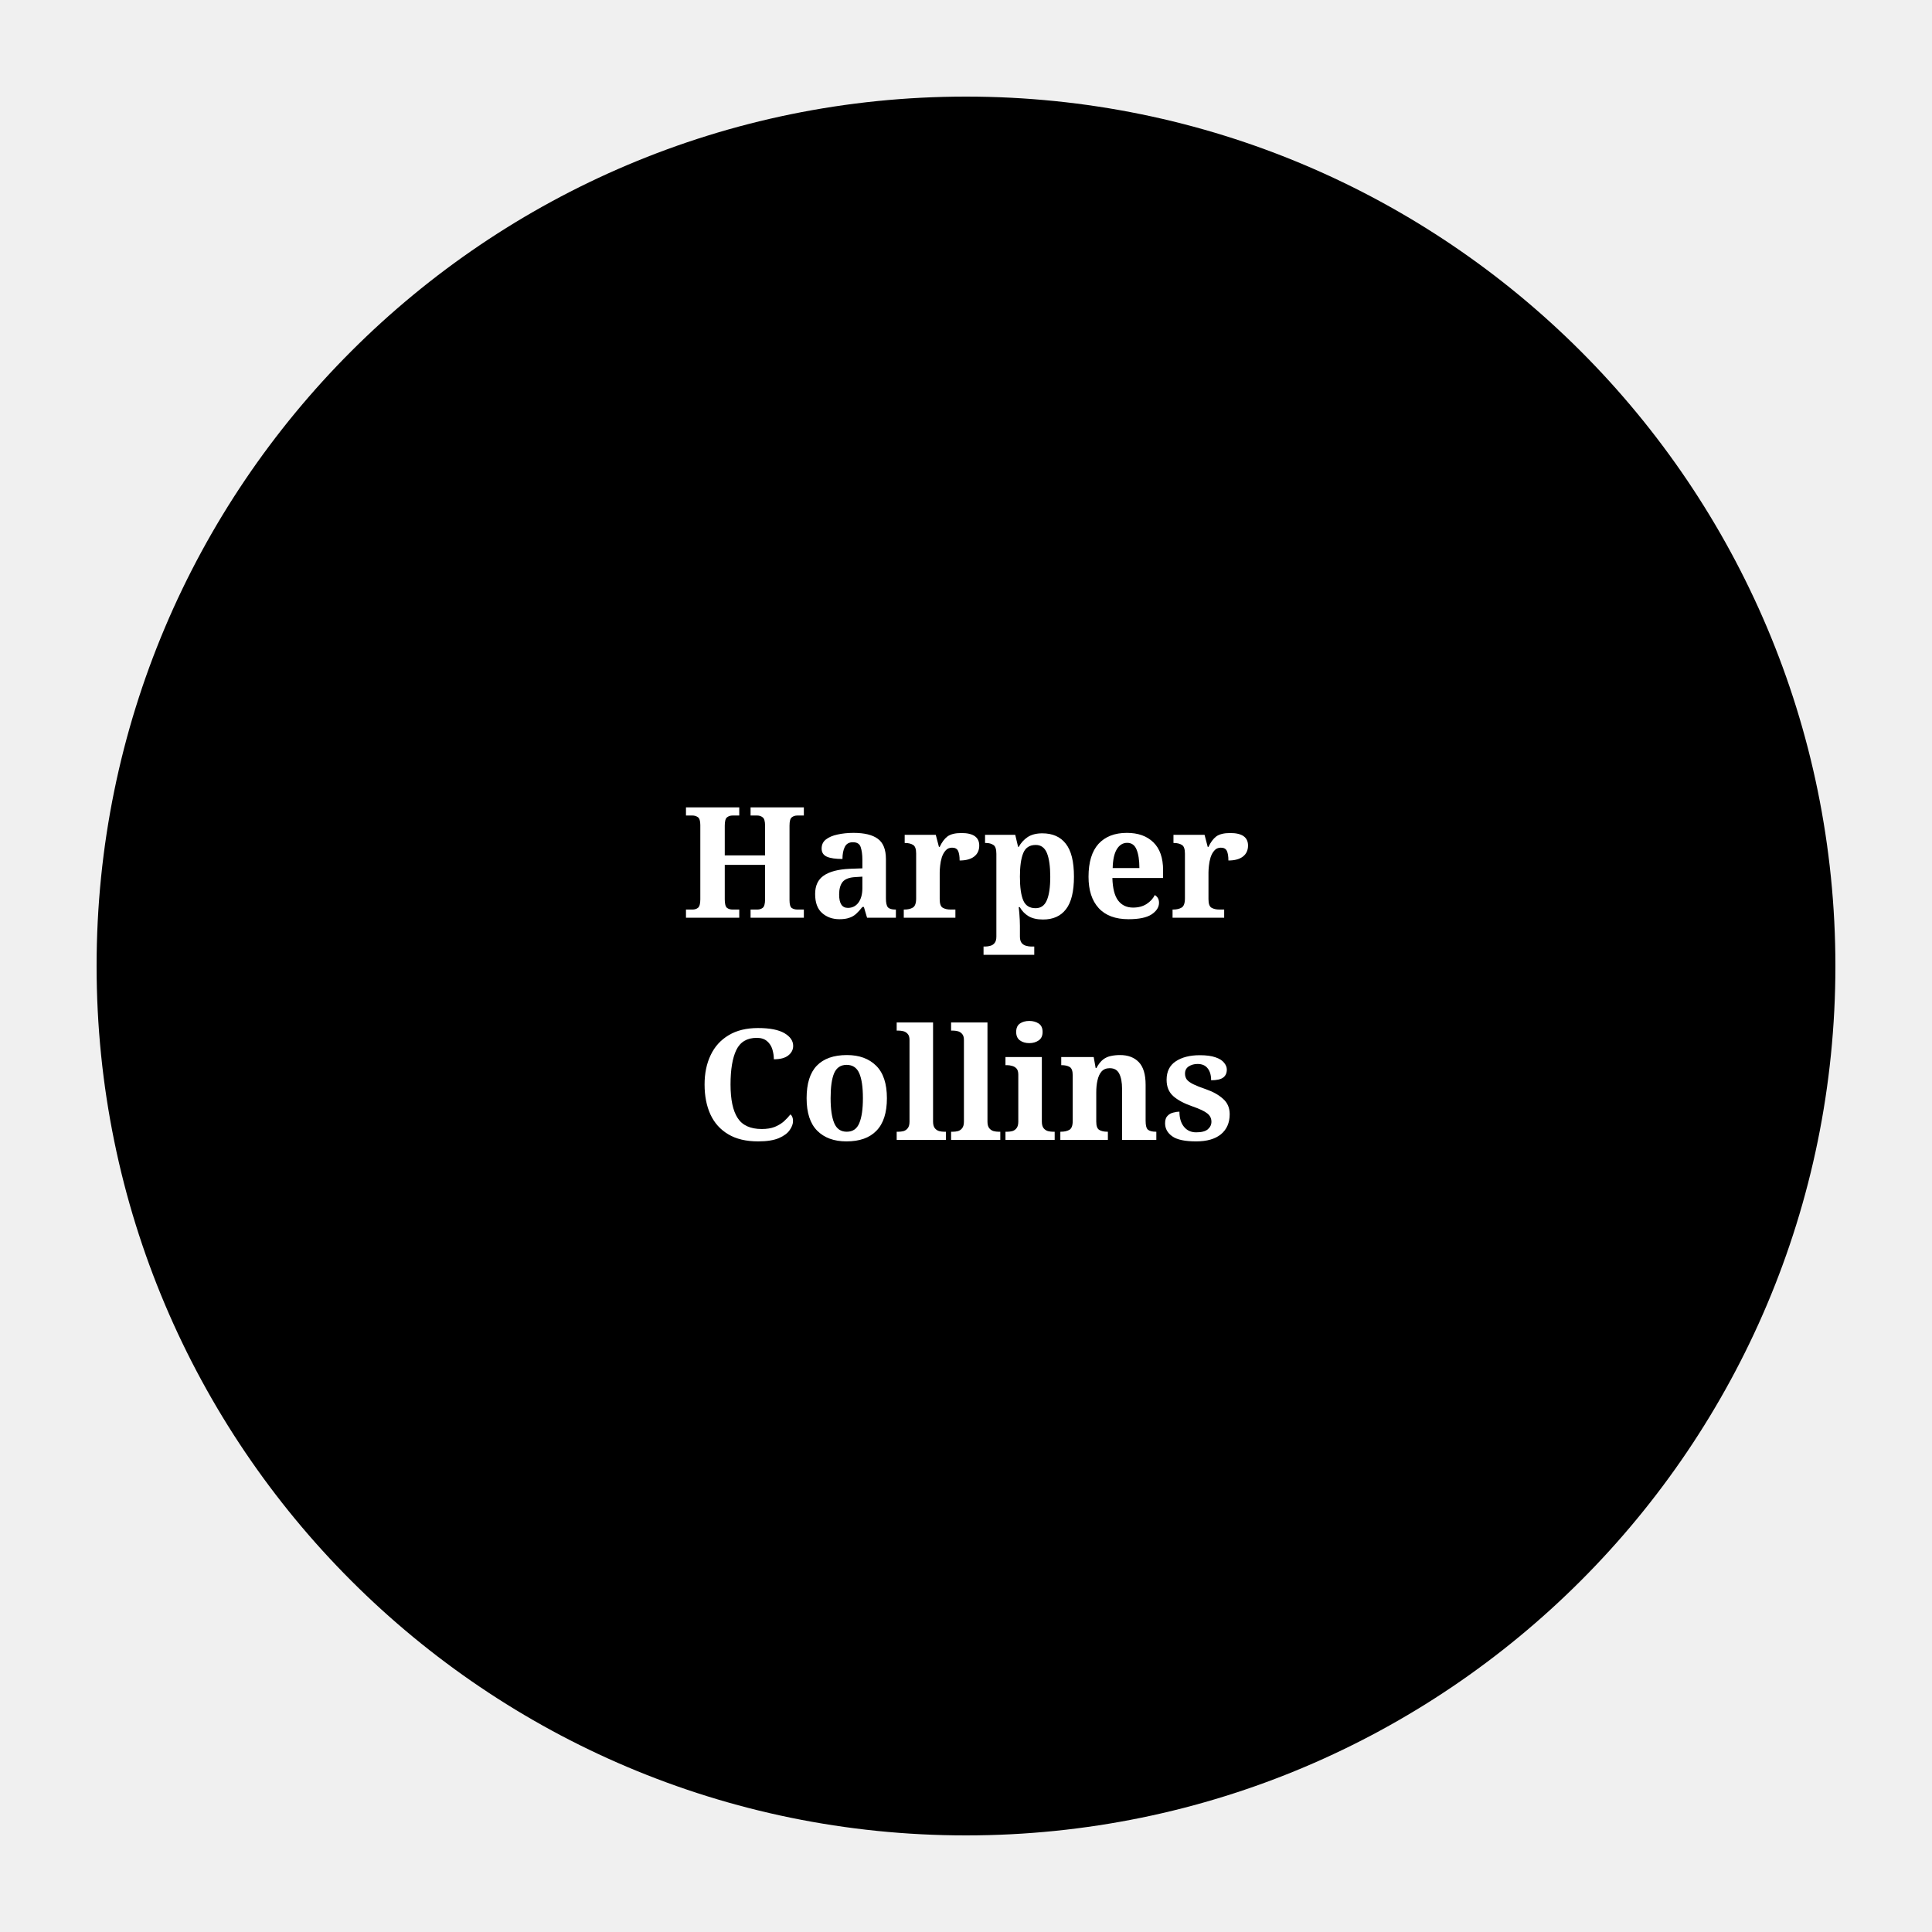
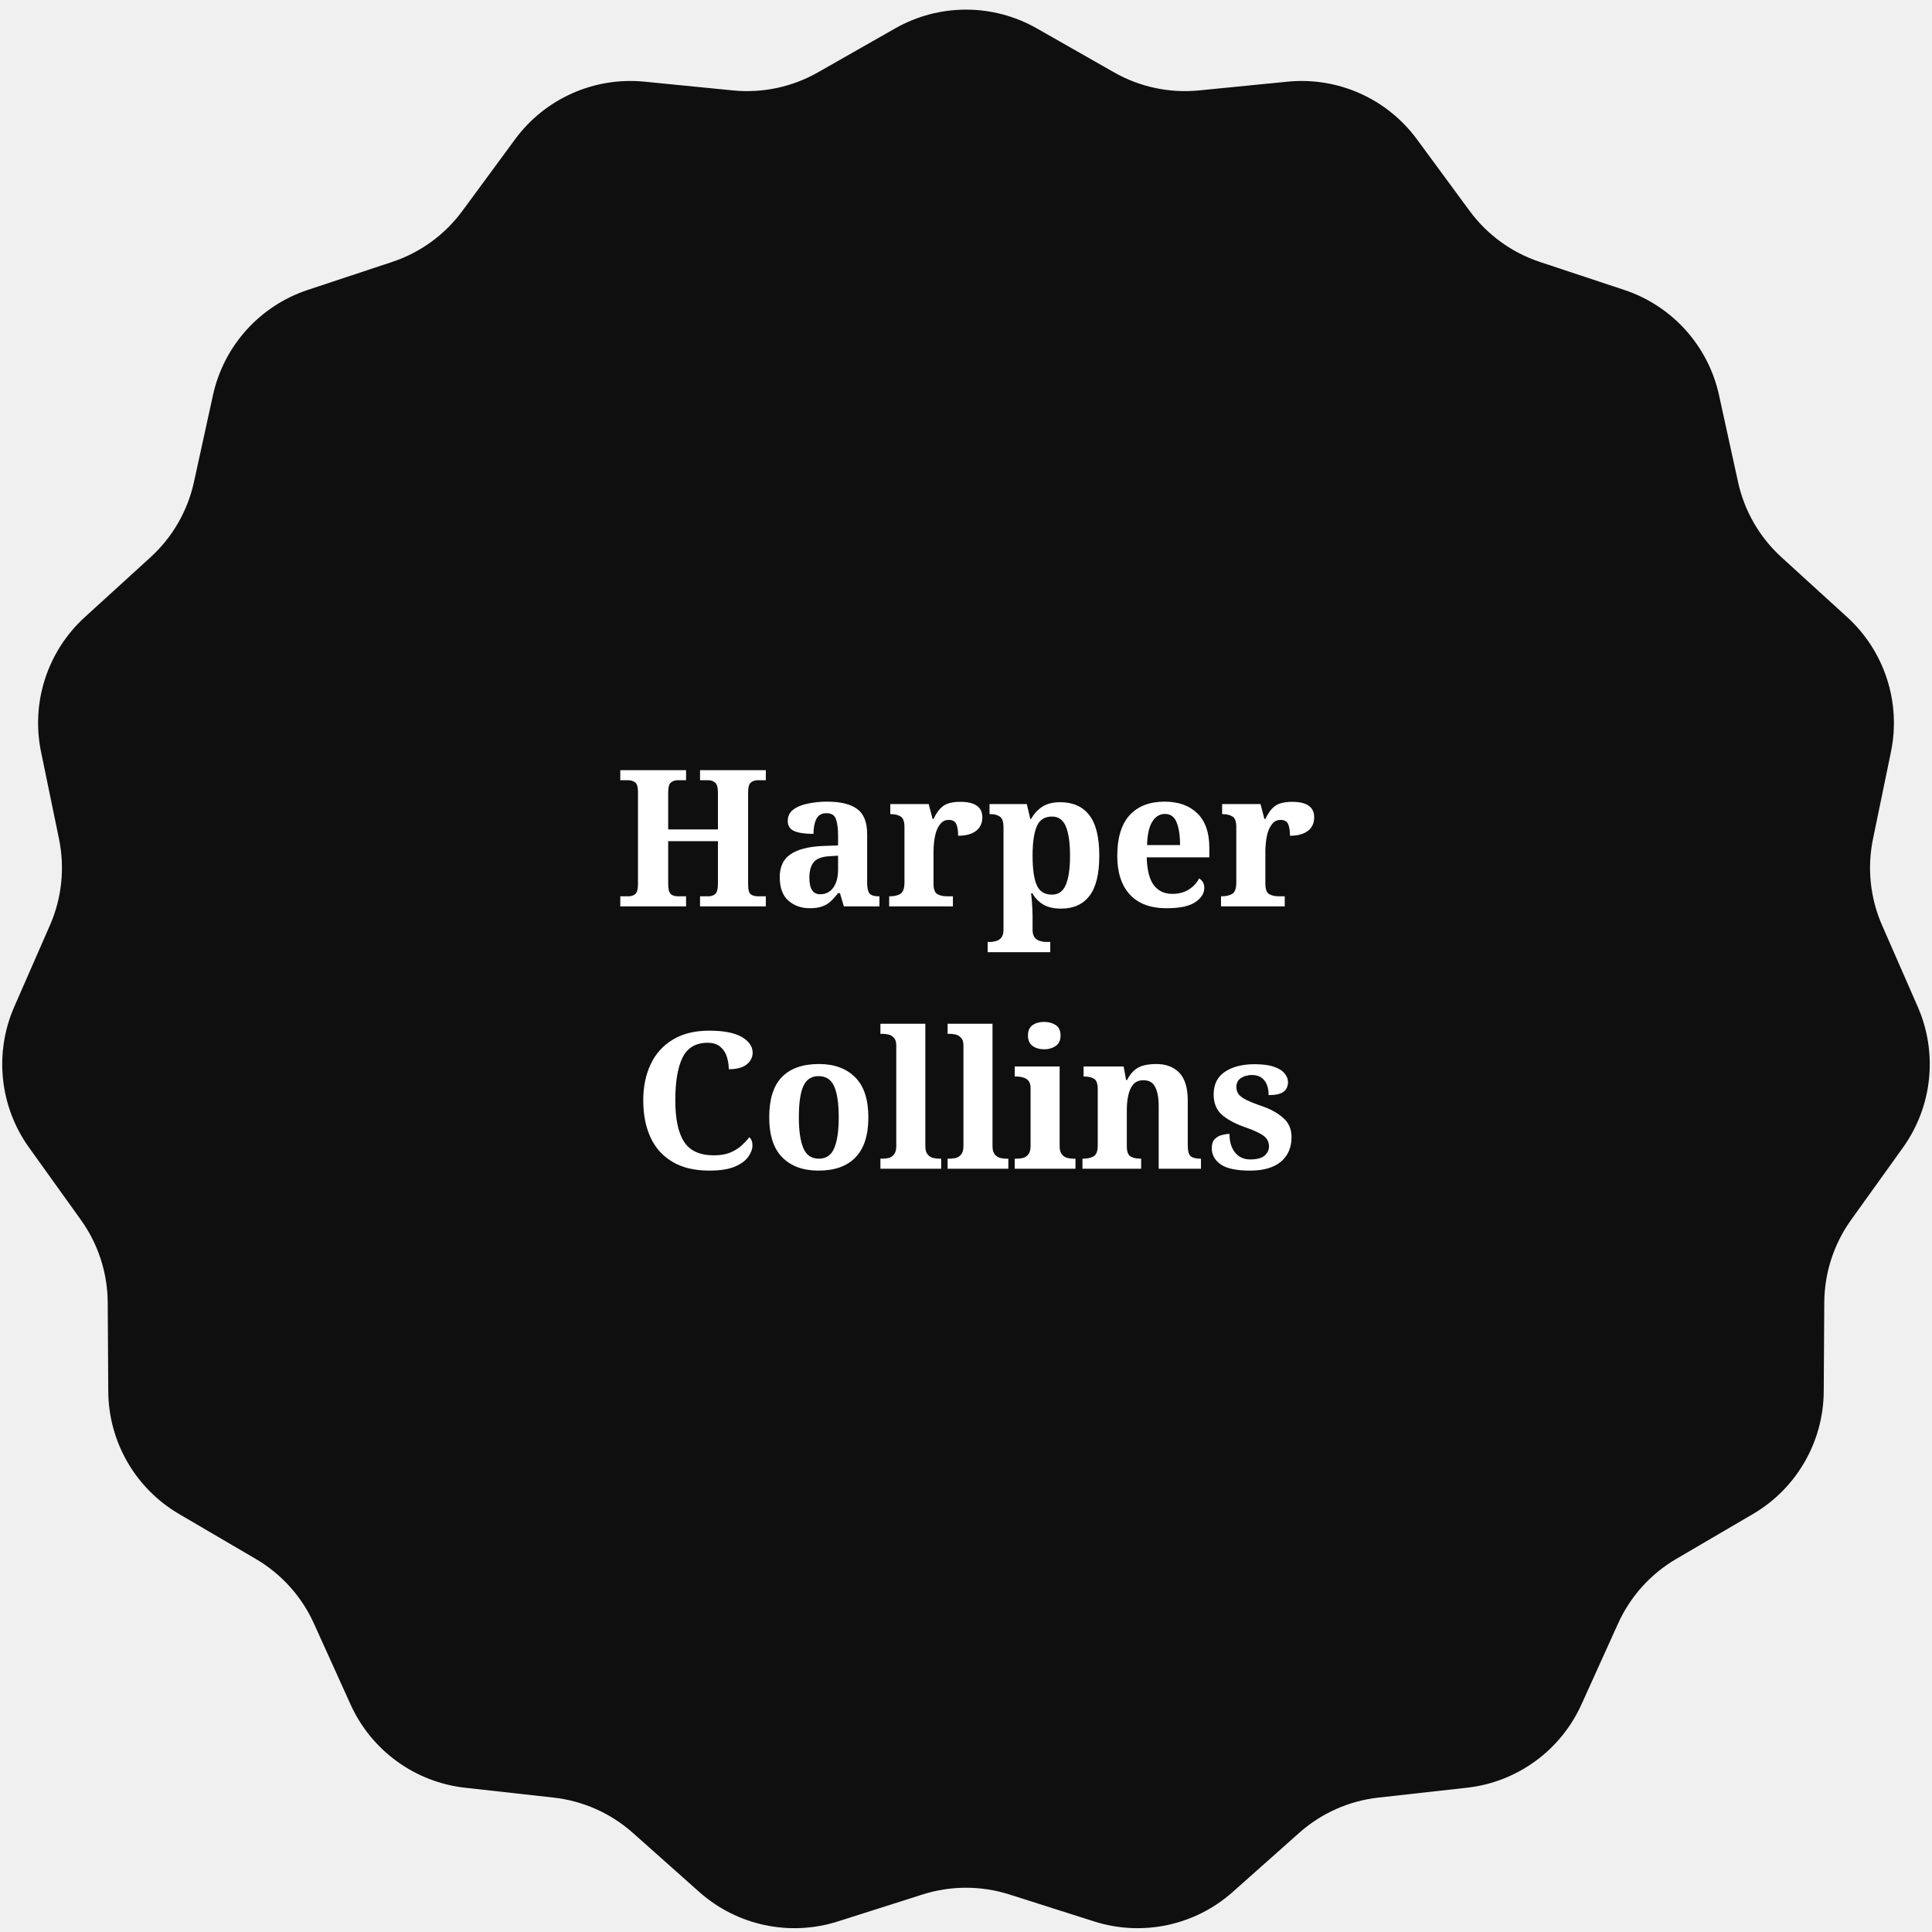
- <svg xmlns="http://www.w3.org/2000/svg" width="200" height="200" viewBox="0 0 200 200">
-   <circle cx="100" cy="100" r="90" fill="#000" />
-   <text x="100" y="95" font-family="Georgia, serif" font-size="16" font-weight="bold" fill="#fff" text-anchor="middle">Harper</text>
-   <text x="100" y="118" font-family="Georgia, serif" font-size="16" font-weight="bold" fill="#fff" text-anchor="middle">Collins</text>
+ <svg xmlns="http://www.w3.org/2000/svg" width="162" height="162" viewBox="0 0 162 162" fill="none">
+   <path d="M75.064 2.379C78.744 0.284 83.256 0.284 86.936 2.379L93.42 6.07C95.579 7.298 98.066 7.827 100.537 7.582L107.962 6.848C112.176 6.431 116.298 8.266 118.808 11.677L123.23 17.686C124.702 19.686 126.759 21.181 129.117 21.963L136.198 24.312C140.217 25.645 143.236 28.998 144.142 33.135L145.738 40.422C146.269 42.849 147.54 45.051 149.376 46.724L154.89 51.75C158.019 54.603 159.414 58.894 158.559 63.041L157.052 70.348C156.551 72.781 156.816 75.309 157.813 77.585L160.805 84.419C162.504 88.298 162.032 92.785 159.564 96.226L155.216 102.289C153.769 104.307 152.983 106.725 152.968 109.209L152.922 116.67C152.896 120.904 150.64 124.812 146.986 126.951L140.548 130.721C138.404 131.976 136.703 133.866 135.679 136.129L132.603 142.926C130.856 146.784 127.206 149.436 122.998 149.904L115.583 150.729C113.114 151.004 110.792 152.038 108.936 153.689L103.361 158.647C100.196 161.461 95.783 162.399 91.748 161.115L84.638 158.853C82.271 158.1 79.729 158.1 77.362 158.853L70.252 161.115C66.217 162.399 61.804 161.461 58.639 158.647L53.065 153.689C51.208 152.038 48.886 151.004 46.417 150.729L39.002 149.904C34.794 149.436 31.143 146.784 29.397 142.926L26.321 136.129C25.297 133.866 23.596 131.976 21.452 130.721L15.014 126.951C11.36 124.812 9.104 120.904 9.078 116.67L9.032 109.209C9.017 106.725 8.231 104.307 6.784 102.289L2.436 96.226C-0.032 92.785 -0.504 88.298 1.195 84.419L4.187 77.585C5.184 75.309 5.449 72.781 4.948 70.348L3.441 63.041C2.586 58.894 3.981 54.603 7.11 51.75L12.624 46.724C14.46 45.051 15.731 42.849 16.262 40.422L17.858 33.135C18.764 28.998 21.783 25.645 25.802 24.312L32.883 21.963C35.241 21.181 37.298 19.686 38.77 17.686L43.192 11.677C45.702 8.266 49.824 6.431 54.038 6.848L61.463 7.582C63.934 7.827 66.421 7.298 68.58 6.07L75.064 2.379Z" fill="#0F0F0F" />
+   <text x="81" y="76" font-family="Georgia, serif" font-size="16" font-weight="bold" fill="#fff" text-anchor="middle">Harper</text>
+   <text x="81" y="98" font-family="Georgia, serif" font-size="16" font-weight="bold" fill="#fff" text-anchor="middle">Collins</text>
</svg>
